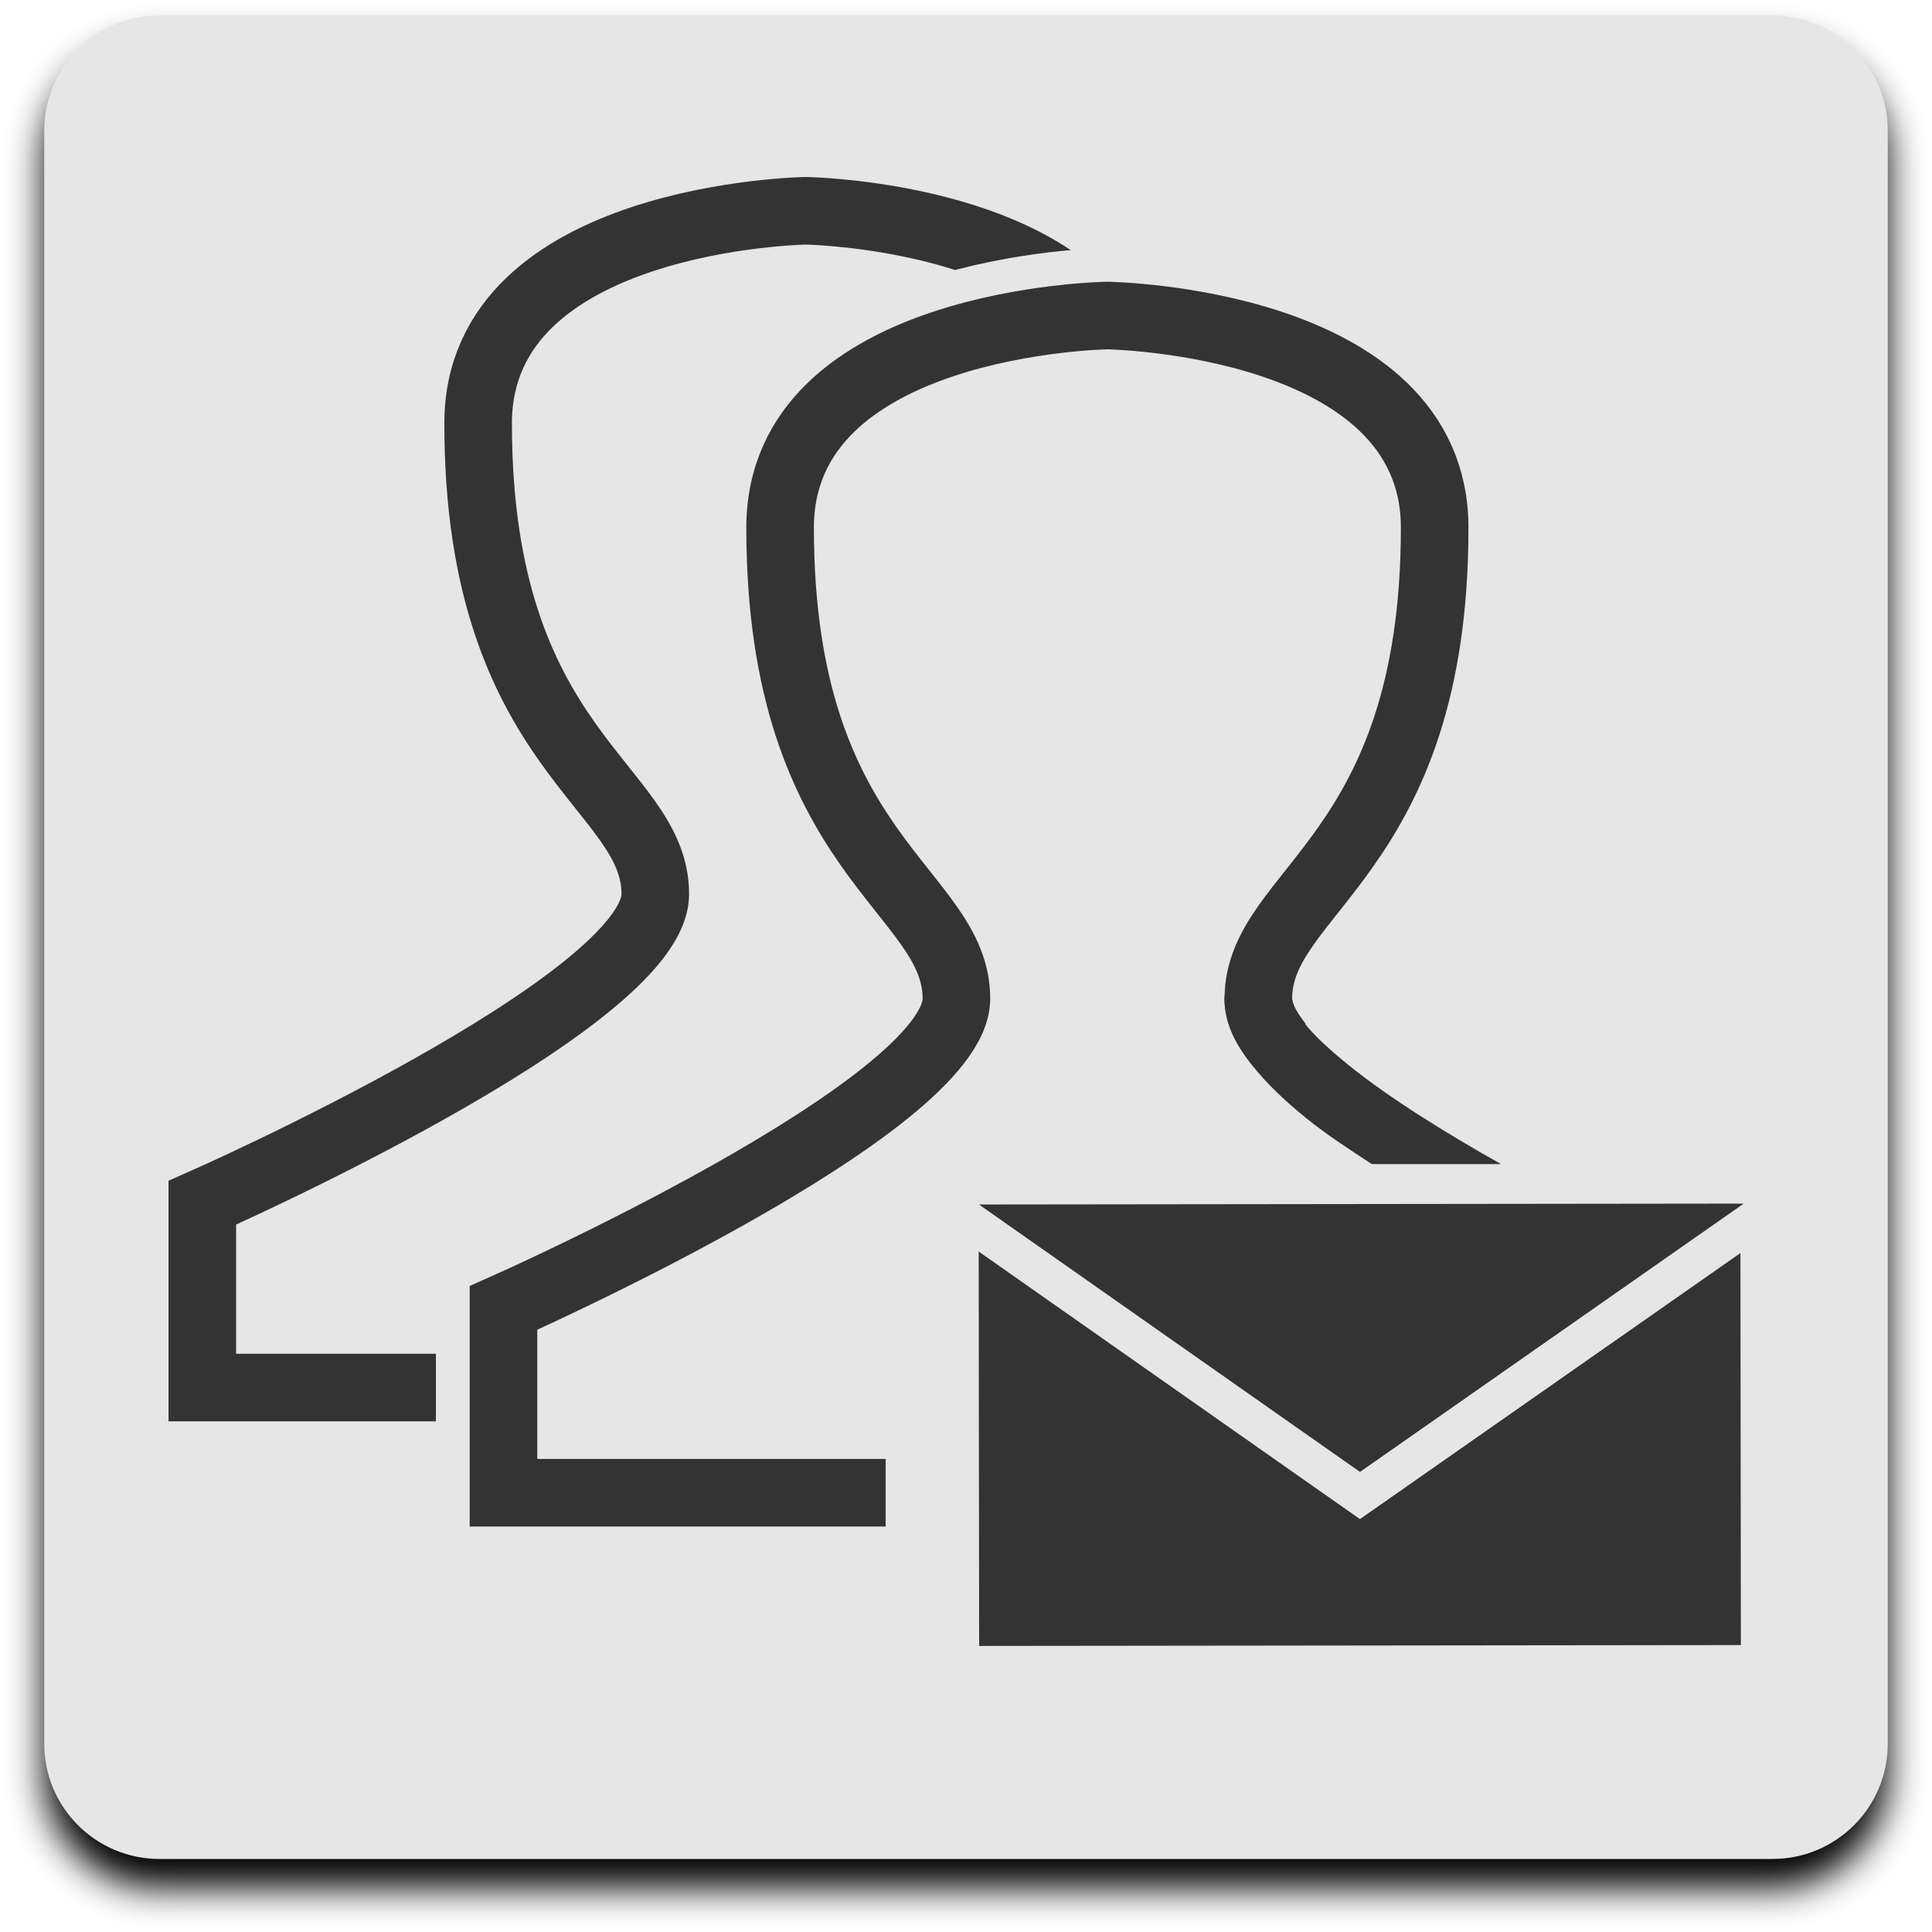
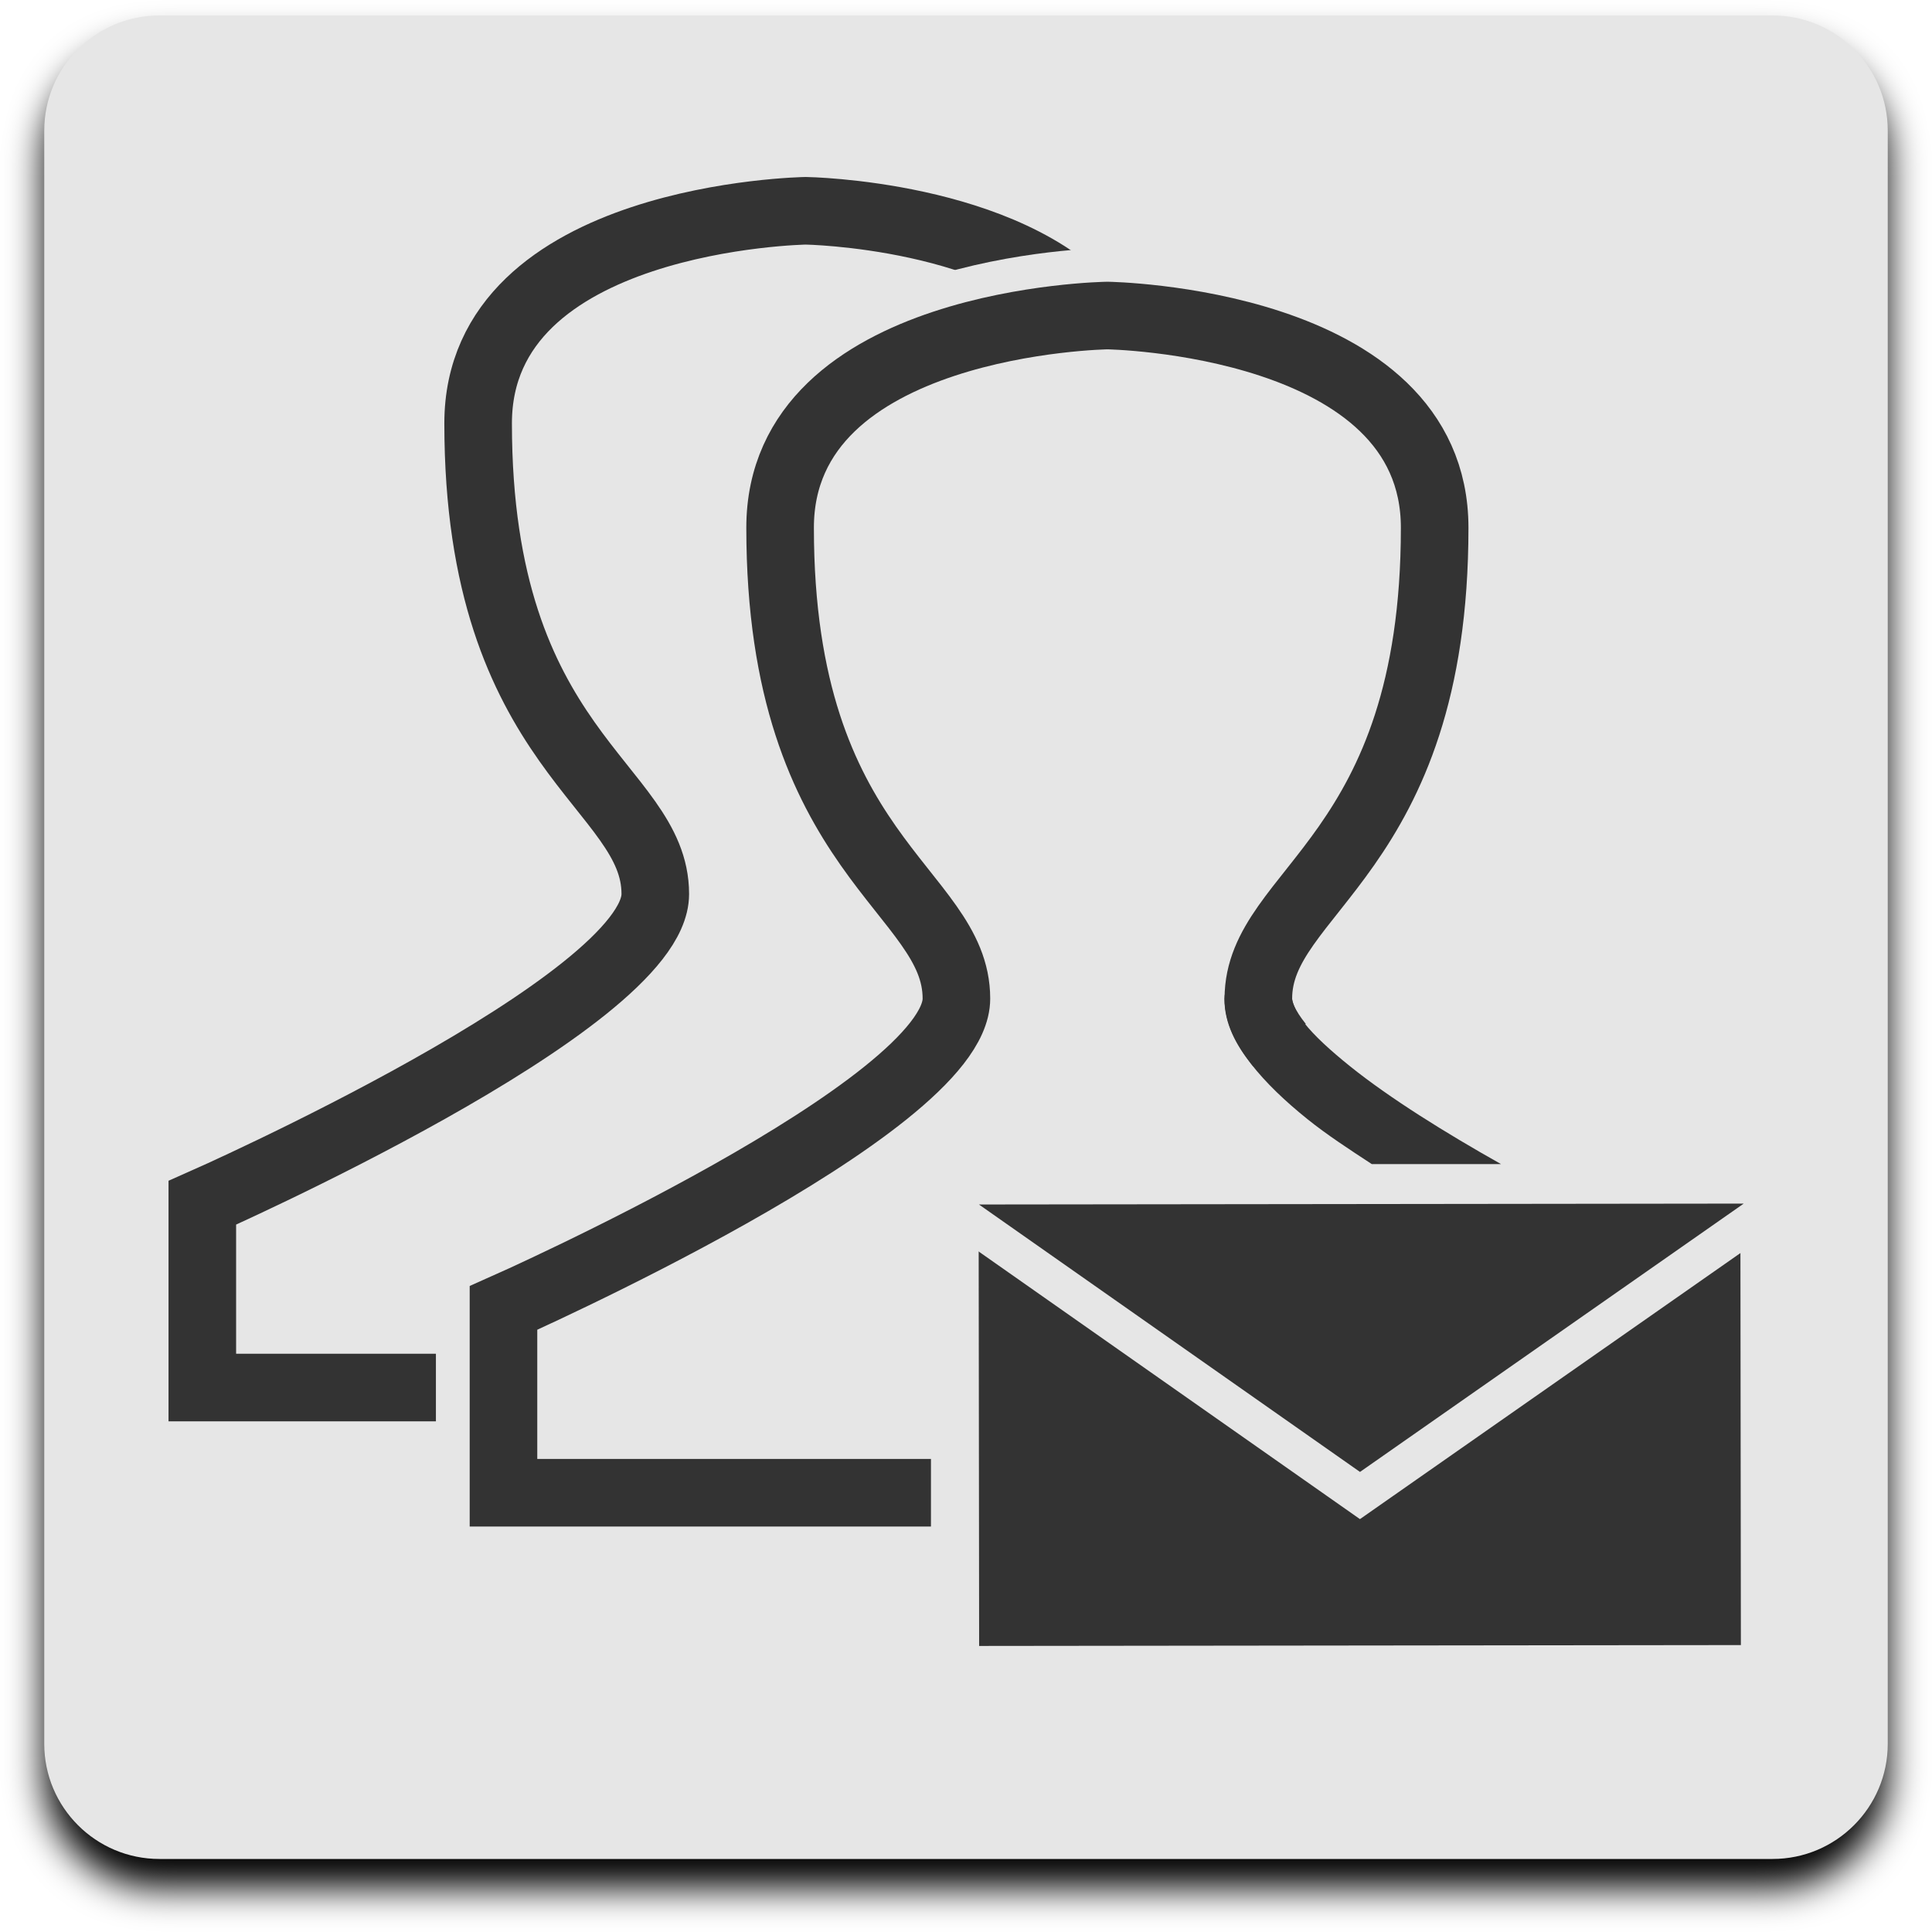
<svg xmlns="http://www.w3.org/2000/svg" version="1.1" width="50" height="50" id="svg3030">
  <defs id="defs3032">
    <filter color-interpolation-filters="sRGB" id="filter3755">
-       <feGaussianBlur id="feGaussianBlur3757" stdDeviation="0.64" />
+       <feGaussianBlur stdDeviation="0.64" id="feGaussianBlur3757" />
    </filter>
  </defs>
  <rect width="64" height="64" rx="4" ry="4" x="130.857" y="289.934" transform="matrix(0.7454676,0,0,0.7454676,-96.40472,-214.9911)" id="rect2985" style="fill:#000000;fill-opacity:1;stroke:none;filter:url(#filter3755)" />
  <rect width="47.71" height="47.71" rx="2.982" ry="2.982" x="1.145" y="0.4" id="rect3049" style="fill:#e6e6e6;fill-opacity:1;stroke:none" />
  <path d="m 28.318,8.155 c -2.253,-2.62 -7.463,-2.7 -7.463,-2.7 0,0 -8.481,0.131 -8.481,5.501 0,8.514 4.585,9.366 4.585,12.182 0,2.816 -11.723,7.99 -11.723,7.99 l 0,4.781 7.79,0" id="path3934" style="fill:none;stroke:#333333;stroke-width:1.749;stroke-linecap:butt;stroke-linejoin:miter;stroke-miterlimit:4;stroke-opacity:1;stroke-dasharray:none" />
  <path d="m 33.112,27.046 c -0.348,-0.432 -0.546,-0.834 -0.546,-1.202 0,-2.816 4.563,-3.672 4.563,-12.186 0,-5.37 -8.47,-5.492 -8.47,-5.492 0,0 -8.47,0.122 -8.47,5.492 0,8.514 4.563,9.37 4.563,12.186 0,2.816 -11.722,8.006 -11.722,8.006 l 0,4.782 9.891,0" id="path3949" style="fill:none;stroke:#e6e6e6;stroke-width:3.497;stroke-linecap:butt;stroke-linejoin:miter;stroke-miterlimit:4;stroke-opacity:1;stroke-dasharray:none" />
-   <path d="m 33.112,27.046 c -0.348,-0.432 -0.546,-0.834 -0.546,-1.202 0,-2.816 4.563,-3.672 4.563,-12.186 0,-5.37 -8.47,-5.492 -8.47,-5.492 0,0 -8.47,0.122 -8.47,5.492 0,8.514 4.563,9.37 4.563,12.186 0,2.816 -11.722,8.006 -11.722,8.006 l 0,4.782 9.891,0" id="path3946" style="fill:none;stroke:#333333;stroke-width:1.749;stroke-linecap:butt;stroke-linejoin:miter;stroke-miterlimit:4;stroke-opacity:1;stroke-dasharray:none" />
+   <path d="m 33.112,27.046 c -0.348,-0.432 -0.546,-0.834 -0.546,-1.202 0,-2.816 4.563,-3.672 4.563,-12.186 0,-5.37 -8.47,-5.492 -8.47,-5.492 0,0 -8.47,0.122 -8.47,5.492 0,8.514 4.563,9.37 4.563,12.186 0,2.816 -11.722,8.006 -11.722,8.006 l 0,4.782 11.063,0" id="path3946" style="fill:none;stroke:#333333;stroke-width:1.749;stroke-linecap:butt;stroke-linejoin:miter;stroke-miterlimit:4;stroke-opacity:1;stroke-dasharray:none" />
  <path d="m 31.688,25.844 c 0,0.655 0.302,1.193 0.688,1.688 0.386,0.495 0.886,0.97 1.469,1.438 0.493,0.396 1.069,0.772 1.656,1.156 l 3.344,0 c -1.442,-0.812 -2.874,-1.702 -3.906,-2.531 -0.516,-0.415 -0.932,-0.797 -1.188,-1.125 -0.256,-0.328 -0.312,-0.576 -0.312,-0.625 0,-0.468 -1.75,-0.94 -1.75,0 z" id="path3010" style="font-size:medium;font-style:normal;font-variant:normal;font-weight:normal;font-stretch:normal;text-indent:0;text-align:start;text-decoration:none;line-height:normal;letter-spacing:normal;word-spacing:normal;text-transform:none;direction:ltr;block-progression:tb;writing-mode:lr-tb;text-anchor:start;baseline-shift:baseline;color:#000000;fill:#333333;fill-opacity:1;stroke:none;stroke-width:1.749;marker:none;visibility:visible;display:inline;overflow:visible;enable-background:accumulate;font-family:Sans;-inkscape-font-specification:Sans" />
  <rect width="19.714" height="11.925" x="25.291" y="30.701" transform="matrix(0.9999993,-0.00114721,0.00114621,0.9999993,0,0)" id="rect3157" style="fill:#333333;fill-opacity:1;stroke:none" />
  <path d="m 23.755,30.674 22.963,-0.027 -11.522,8.057 z" id="rect2998" style="fill:#333333;fill-opacity:1;stroke:#e6e6e6;stroke-width:1;stroke-opacity:1" />
</svg>
